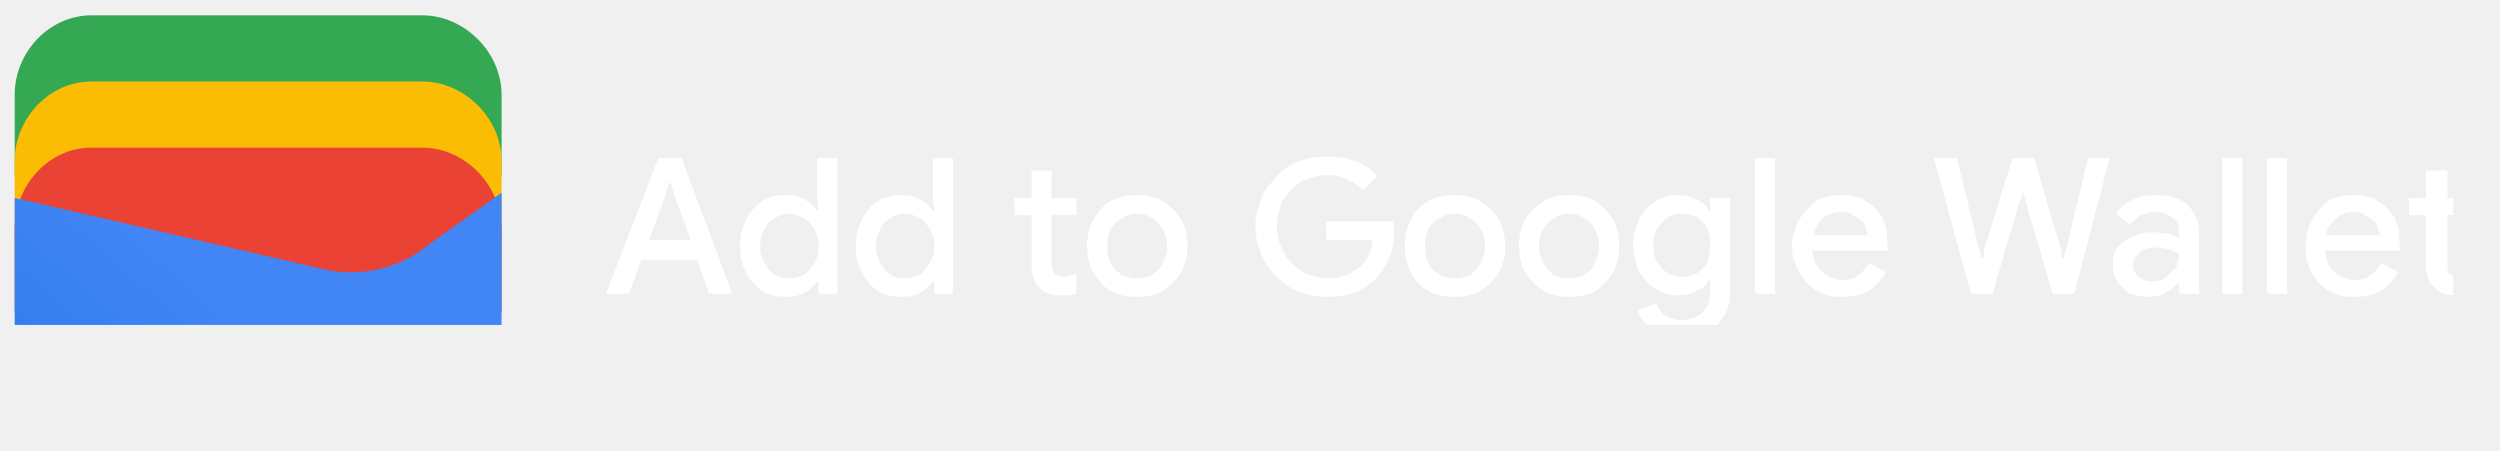
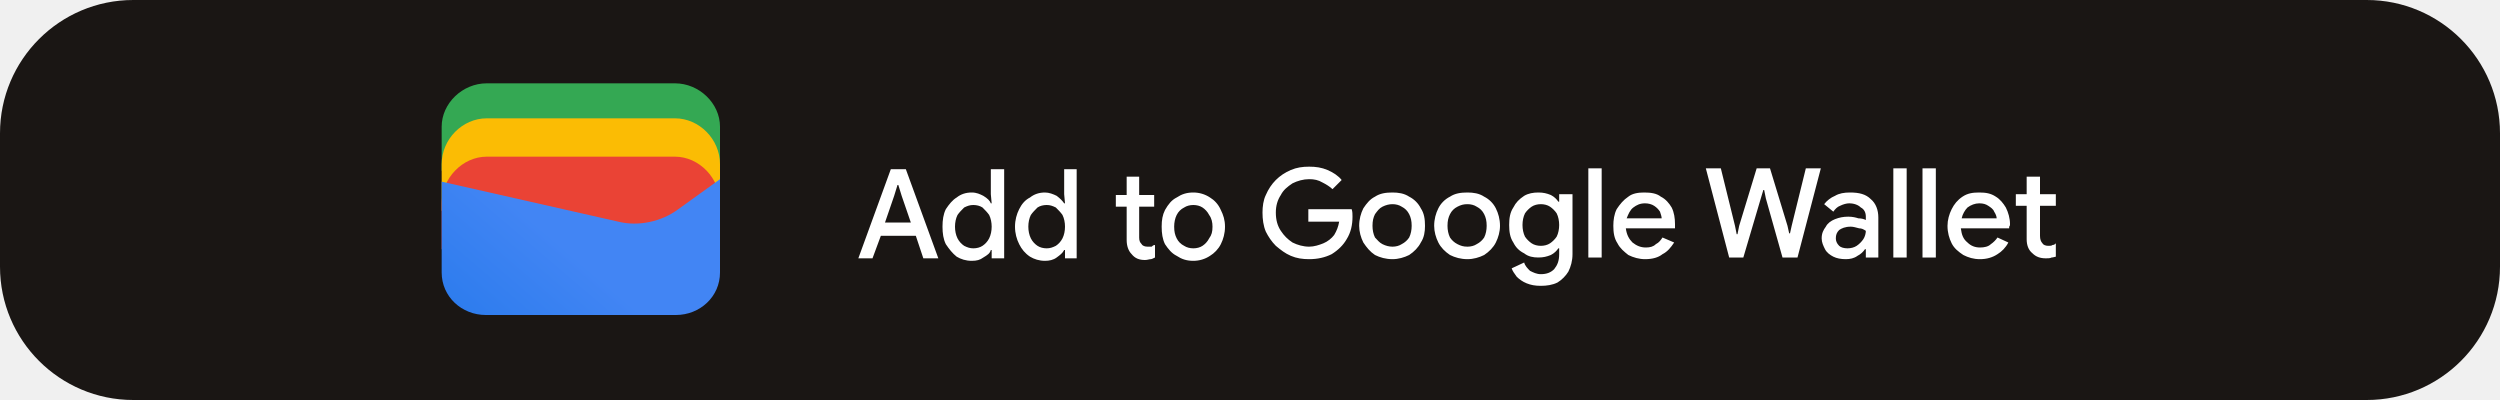
- <svg xmlns="http://www.w3.org/2000/svg" viewBox="9.2 8.9 167.6 30.2" fill="none">
-   <g id="Google Wallet">
-     <g id="Locale=EN, Type=Primary" clip-path="url(#clip0_0_1)">
-       <g transform="translate(-12.7 -3.2) scale(1.774)">
-         <path id="Vector_2" d="M31.3 13.5H12.9V10.4C12.9 8.8 14.2 7.4 15.8 7.4H28.3C29.9 7.4 31.3 8.8 31.3 10.4V13.5Z" fill="#34A853" />
-         <path id="Vector_3" d="M31.3 16.0H12.9V12.9C12.9 11.3 14.2 9.9 15.8 9.9H28.3C29.9 9.9 31.3 11.3 31.3 12.9V16.0Z" fill="#FBBC04" />
-         <path id="Vector_4" d="M31.3 18.6H12.9V15.5C12.9 13.8 14.2 12.4 15.8 12.4H28.3C29.9 12.4 31.3 13.8 31.3 15.5V18.6Z" fill="#EA4335" />
-         <path id="Vector_5" d="M12.9 14.3L24.6 17.0C25.9 17.3 27.4 17.0 28.5 16.1L31.3 14.1V20.4C31.3 22.1 30.0 23.3 28.4 23.3H15.8C14.2 23.3 12.9 22.1 12.9 20.4V14.3Z" fill="url(#paint0_linear_0_1)" />
-       </g>
-       <g transform="translate(9.7 8.33) scale(1.034)">
-         <path id="Vector_6" d="M38.8 19.6L42.2 10.8H43.7L47.0 19.6H45.5L44.7 17.4H41.1L40.3 19.6H38.8ZM42.6 13.4L41.6 16.1H44.3L43.3 13.4L43.0 12.4H42.9L42.6 13.4ZM50.5 19.8C49.9 19.8 49.4 19.7 48.9 19.4C48.5 19.1 48.1 18.7 47.9 18.2C47.6 17.7 47.5 17.2 47.5 16.5C47.5 15.9 47.6 15.3 47.9 14.8C48.1 14.3 48.5 13.9 48.9 13.6C49.4 13.3 49.9 13.2 50.5 13.2C51.0 13.2 51.4 13.3 51.7 13.5C52.1 13.7 52.3 14.0 52.5 14.2H52.6L52.5 13.4V10.8H53.8V19.6H52.6V18.8H52.5C52.3 19.1 52.1 19.3 51.7 19.5C51.4 19.7 51.0 19.8 50.5 19.8ZM50.7 18.6C51.0 18.6 51.3 18.5 51.6 18.4C51.9 18.2 52.1 17.9 52.3 17.6C52.5 17.3 52.6 16.9 52.6 16.5C52.6 16.1 52.5 15.7 52.3 15.4C52.1 15.1 51.9 14.8 51.6 14.7C51.3 14.5 51.0 14.4 50.7 14.4C50.3 14.4 50.0 14.5 49.8 14.7C49.5 14.8 49.2 15.1 49.1 15.4C48.9 15.7 48.8 16.1 48.8 16.5C48.8 16.9 48.9 17.3 49.1 17.6C49.2 17.9 49.5 18.2 49.8 18.4C50.0 18.5 50.3 18.6 50.7 18.6ZM58.0 19.8C57.4 19.8 56.9 19.7 56.4 19.4C56.0 19.1 55.6 18.7 55.4 18.2C55.1 17.7 55.0 17.2 55.0 16.5C55.0 15.9 55.1 15.3 55.4 14.8C55.6 14.3 56.0 13.9 56.4 13.6C56.9 13.3 57.4 13.2 58.0 13.2C58.5 13.2 58.9 13.3 59.2 13.5C59.6 13.7 59.8 14.0 60.0 14.2H60.1L60.0 13.4V10.8H61.3V19.6H60.1V18.8H60.0C59.8 19.1 59.6 19.3 59.2 19.5C58.9 19.7 58.5 19.8 58.0 19.8ZM58.2 18.6C58.5 18.6 58.8 18.5 59.1 18.4C59.4 18.2 59.6 17.9 59.8 17.6C60.0 17.3 60.1 16.9 60.1 16.5C60.1 16.1 60.0 15.7 59.8 15.4C59.6 15.1 59.4 14.8 59.1 14.7C58.8 14.5 58.5 14.4 58.2 14.4C57.8 14.4 57.5 14.5 57.3 14.7C57.0 14.8 56.7 15.1 56.6 15.4C56.4 15.7 56.3 16.1 56.3 16.5C56.3 16.9 56.4 17.3 56.6 17.6C56.7 17.9 57.0 18.2 57.3 18.4C57.5 18.5 57.8 18.6 58.2 18.6ZM66.4 17.8V14.5H65.3V13.4H66.4V11.6H67.7V13.4H69.3V14.5H67.7V17.5C67.7 17.8 67.8 18.1 67.9 18.3C68.0 18.4 68.3 18.5 68.6 18.5C68.7 18.5 68.8 18.5 68.9 18.4C69.1 18.4 69.2 18.3 69.3 18.3V19.6C69.2 19.6 69.0 19.7 68.8 19.7C68.7 19.7 68.5 19.7 68.3 19.7C67.7 19.7 67.3 19.6 66.9 19.2C66.6 18.9 66.4 18.4 66.4 17.8ZM73.2 19.8C72.6 19.8 72.0 19.7 71.5 19.4C71.0 19.1 70.7 18.7 70.4 18.2C70.1 17.7 70.0 17.1 70.0 16.5C70.0 15.9 70.1 15.3 70.4 14.8C70.7 14.3 71.0 13.9 71.5 13.6C72.0 13.3 72.6 13.2 73.2 13.2C73.9 13.2 74.4 13.3 74.9 13.6C75.4 13.9 75.8 14.3 76.1 14.8C76.4 15.3 76.5 15.9 76.5 16.5C76.5 17.1 76.4 17.7 76.1 18.2C75.8 18.7 75.4 19.1 74.9 19.4C74.4 19.7 73.9 19.8 73.2 19.8ZM73.2 18.6C73.6 18.6 73.9 18.5 74.2 18.4C74.5 18.2 74.7 18.0 74.9 17.6C75.1 17.3 75.2 16.9 75.2 16.5C75.2 16.1 75.1 15.7 74.9 15.4C74.7 15.1 74.5 14.8 74.2 14.7C73.9 14.5 73.6 14.4 73.2 14.4C72.9 14.4 72.6 14.5 72.3 14.7C72.0 14.8 71.7 15.1 71.5 15.4C71.4 15.7 71.3 16.1 71.3 16.5C71.3 16.9 71.4 17.3 71.5 17.6C71.7 18.0 72.0 18.2 72.3 18.4C72.6 18.5 72.9 18.6 73.2 18.6Z" fill="white" />
-         <path id="Vector_7" d="M85.5 19.8C84.9 19.8 84.3 19.7 83.8 19.5C83.2 19.3 82.7 18.9 82.3 18.5C81.9 18.1 81.5 17.6 81.3 17.1C81.1 16.5 80.9 15.9 80.9 15.2C80.9 14.6 81.1 14.0 81.3 13.4C81.5 12.9 81.9 12.4 82.3 12.0C82.7 11.5 83.2 11.2 83.8 11.0C84.3 10.8 84.9 10.7 85.5 10.7C86.2 10.7 86.8 10.8 87.4 11.0C88.0 11.2 88.5 11.6 88.8 12.0L87.9 12.9C87.6 12.6 87.3 12.4 86.9 12.2C86.5 12.0 86.0 11.9 85.5 11.9C85.0 11.9 84.4 12.1 83.9 12.3C83.4 12.6 83.1 13.0 82.7 13.5C82.5 14.0 82.3 14.6 82.3 15.2C82.3 15.9 82.5 16.5 82.8 17.0C83.1 17.5 83.5 17.9 84.0 18.2C84.4 18.4 85.0 18.6 85.6 18.6C86.1 18.6 86.6 18.5 87.0 18.3C87.4 18.1 87.8 17.8 88.1 17.4C88.3 17.0 88.5 16.6 88.5 16.1H85.5V14.9H89.8C89.9 15.1 89.9 15.3 89.9 15.6V15.6C89.9 16.5 89.7 17.2 89.3 17.8C88.9 18.5 88.4 19.0 87.8 19.3C87.1 19.7 86.4 19.8 85.5 19.8ZM93.8 19.8C93.2 19.8 92.6 19.7 92.1 19.4C91.6 19.1 91.2 18.7 91.0 18.2C90.7 17.7 90.6 17.1 90.6 16.5C90.6 15.9 90.7 15.3 91.0 14.8C91.2 14.3 91.6 13.9 92.1 13.6C92.6 13.3 93.2 13.2 93.8 13.2C94.5 13.2 95.0 13.3 95.5 13.6C96.0 13.9 96.4 14.3 96.7 14.8C97.0 15.3 97.1 15.9 97.1 16.5C97.1 17.1 97.0 17.7 96.7 18.2C96.4 18.7 96.0 19.1 95.5 19.4C95.0 19.7 94.5 19.8 93.8 19.8ZM93.8 18.6C94.2 18.6 94.5 18.5 94.8 18.4C95.1 18.2 95.3 18.0 95.5 17.6C95.7 17.3 95.8 16.9 95.8 16.5C95.8 16.1 95.7 15.7 95.5 15.4C95.3 15.1 95.1 14.8 94.8 14.7C94.5 14.5 94.2 14.4 93.8 14.4C93.5 14.4 93.2 14.5 92.9 14.7C92.6 14.8 92.3 15.1 92.1 15.4C92.0 15.7 91.9 16.1 91.9 16.5C91.9 16.9 92.0 17.3 92.1 17.6C92.3 18.0 92.6 18.2 92.9 18.4C93.2 18.5 93.5 18.6 93.8 18.6ZM101.3 19.8C100.6 19.8 100.0 19.7 99.6 19.4C99.1 19.1 98.7 18.7 98.4 18.2C98.1 17.7 98.0 17.1 98.0 16.5C98.0 15.9 98.1 15.3 98.4 14.8C98.7 14.3 99.1 13.9 99.6 13.6C100.0 13.3 100.6 13.2 101.3 13.2C101.9 13.2 102.5 13.3 103.0 13.6C103.4 13.9 103.8 14.3 104.1 14.8C104.4 15.3 104.5 15.9 104.5 16.5C104.5 17.1 104.4 17.7 104.1 18.2C103.8 18.7 103.4 19.1 103.0 19.4C102.5 19.7 101.9 19.8 101.3 19.8ZM101.3 18.6C101.6 18.6 101.9 18.5 102.2 18.4C102.5 18.2 102.8 18.0 102.9 17.6C103.1 17.3 103.2 16.9 103.2 16.5C103.2 16.1 103.1 15.7 102.9 15.4C102.8 15.1 102.5 14.8 102.2 14.7C101.9 14.5 101.6 14.4 101.3 14.4C100.9 14.4 100.6 14.5 100.3 14.7C100.0 14.8 99.8 15.1 99.6 15.4C99.4 15.7 99.3 16.1 99.3 16.5C99.3 16.9 99.4 17.3 99.6 17.6C99.8 18.0 100.0 18.2 100.3 18.4C100.6 18.5 100.9 18.6 101.3 18.6ZM108.6 22.5C108.0 22.5 107.5 22.4 107.1 22.2C106.8 22.0 106.4 21.8 106.2 21.5C105.9 21.3 105.8 21.0 105.7 20.7L106.9 20.2C107.0 20.5 107.2 20.8 107.5 21.0C107.8 21.2 108.2 21.3 108.6 21.3C109.1 21.3 109.6 21.1 109.9 20.8C110.3 20.4 110.4 20.0 110.4 19.3V18.7H110.3C110.2 19.0 109.9 19.3 109.5 19.4C109.2 19.6 108.8 19.7 108.3 19.7C107.8 19.7 107.3 19.6 106.9 19.3C106.4 19.0 106.1 18.6 105.8 18.2C105.6 17.7 105.4 17.1 105.4 16.4C105.4 15.8 105.6 15.2 105.8 14.7C106.1 14.2 106.4 13.9 106.9 13.6C107.3 13.3 107.8 13.2 108.3 13.2C108.8 13.2 109.2 13.3 109.5 13.5C109.9 13.6 110.2 13.9 110.3 14.2H110.4V13.4H111.7V19.3C111.7 20.0 111.6 20.6 111.3 21.0C111.0 21.5 110.7 21.9 110.2 22.1C109.7 22.4 109.2 22.5 108.6 22.5ZM108.6 18.5C108.9 18.5 109.2 18.4 109.5 18.3C109.8 18.1 110.0 17.9 110.2 17.6C110.3 17.3 110.4 16.9 110.4 16.4C110.4 16.0 110.3 15.6 110.2 15.3C110.0 15.0 109.8 14.8 109.5 14.6C109.2 14.5 108.9 14.4 108.6 14.4C108.3 14.4 107.9 14.5 107.7 14.6C107.4 14.8 107.2 15.0 107.0 15.3C106.8 15.6 106.7 16.0 106.7 16.4C106.7 16.9 106.8 17.3 107.0 17.6C107.2 17.9 107.4 18.1 107.7 18.3C107.9 18.4 108.3 18.5 108.6 18.5ZM113.3 19.6V10.8H114.6V19.6H113.3ZM118.9 19.8C118.3 19.8 117.8 19.7 117.3 19.4C116.8 19.1 116.4 18.7 116.2 18.2C115.9 17.7 115.7 17.2 115.7 16.5C115.7 15.9 115.9 15.4 116.1 14.9C116.4 14.4 116.8 14.0 117.2 13.6C117.7 13.3 118.3 13.2 118.9 13.2C119.5 13.2 120.1 13.3 120.5 13.6C121.0 13.9 121.3 14.3 121.6 14.7C121.8 15.2 121.9 15.8 121.9 16.4C121.9 16.5 121.9 16.5 121.9 16.6C121.9 16.7 121.9 16.7 121.9 16.8H117.0C117.1 17.4 117.3 17.9 117.7 18.2C118.1 18.5 118.5 18.7 119.0 18.7C119.4 18.7 119.8 18.6 120.0 18.4C120.3 18.2 120.5 17.9 120.7 17.6L121.8 18.2C121.5 18.7 121.1 19.1 120.7 19.4C120.2 19.7 119.6 19.8 118.9 19.8ZM118.9 14.3C118.4 14.3 118.1 14.4 117.7 14.7C117.4 15.0 117.2 15.3 117.1 15.8H120.6C120.6 15.6 120.5 15.4 120.4 15.1C120.3 14.9 120.1 14.7 119.8 14.6C119.6 14.4 119.3 14.3 118.9 14.3ZM127.3 19.6L124.9 10.8H126.4L127.8 16.6L128.0 17.3H128.1L128.2 16.6L130.0 10.8H131.4L133.1 16.6L133.2 17.3H133.3L133.5 16.6L134.9 10.8H136.3L134.0 19.6H132.6L130.9 13.8L130.7 13.0H130.7L130.4 13.8L128.7 19.6H127.3ZM138.8 19.8C138.4 19.8 138.0 19.7 137.6 19.6C137.3 19.4 137.0 19.1 136.8 18.8C136.6 18.5 136.5 18.1 136.5 17.7C136.5 17.3 136.6 16.9 136.8 16.6C137.1 16.3 137.4 16.0 137.8 15.9C138.2 15.7 138.6 15.6 139.1 15.6C139.5 15.6 139.8 15.7 140.1 15.7C140.4 15.8 140.6 15.9 140.8 16.0V15.6C140.8 15.2 140.7 14.9 140.4 14.7C140.1 14.4 139.7 14.3 139.2 14.3C138.9 14.3 138.6 14.4 138.3 14.5C138.0 14.7 137.8 14.9 137.6 15.1L136.7 14.4C137.0 14.0 137.3 13.7 137.8 13.5C138.2 13.3 138.7 13.2 139.3 13.2C140.2 13.2 140.9 13.4 141.4 13.9C141.8 14.3 142.1 14.9 142.1 15.7V19.6H140.8V18.9H140.7C140.6 19.1 140.3 19.3 140.0 19.5C139.7 19.7 139.3 19.8 138.8 19.8ZM139.0 18.8C139.4 18.8 139.7 18.7 140.0 18.5C140.2 18.3 140.4 18.1 140.6 17.9C140.7 17.6 140.8 17.3 140.8 17.0C140.6 16.9 140.4 16.8 140.1 16.7C139.9 16.7 139.6 16.6 139.3 16.6C138.8 16.6 138.4 16.7 138.2 17.0C137.9 17.2 137.8 17.4 137.8 17.7C137.8 18.0 137.9 18.3 138.2 18.5C138.4 18.7 138.7 18.8 139.0 18.8ZM143.6 19.6V10.8H144.9V19.6H143.6ZM146.5 19.6V10.8H147.8V19.6H146.5ZM152.2 19.8C151.5 19.8 151.0 19.7 150.5 19.4C150.0 19.1 149.6 18.7 149.4 18.2C149.1 17.7 149.0 17.2 149.0 16.5C149.0 15.9 149.1 15.4 149.4 14.9C149.6 14.4 150.0 14.0 150.4 13.6C150.9 13.3 151.5 13.2 152.1 13.2C152.7 13.2 153.3 13.3 153.7 13.6C154.2 13.9 154.5 14.3 154.8 14.7C155.0 15.2 155.1 15.8 155.1 16.4C155.1 16.5 155.1 16.5 155.1 16.6C155.1 16.7 155.1 16.7 155.1 16.8H150.3C150.3 17.4 150.5 17.9 150.9 18.2C151.3 18.5 151.7 18.7 152.2 18.7C152.6 18.7 153.0 18.6 153.2 18.4C153.5 18.2 153.7 17.9 153.9 17.6L155 18.2C154.7 18.7 154.4 19.1 153.9 19.4C153.4 19.7 152.8 19.8 152.2 19.8ZM152.1 14.3C151.6 14.3 151.3 14.4 151.0 14.7C150.7 15.0 150.4 15.3 150.3 15.8H153.8C153.8 15.6 153.7 15.4 153.6 15.1C153.5 14.9 153.3 14.7 153.0 14.6C152.8 14.4 152.5 14.3 152.1 14.3ZM156.8 17.8V14.5H155.7V13.4H156.8V11.6H158.2V13.4H159.7V14.5H158.2V17.5C158.2 17.8 158.2 18.1 158.3 18.3C158.5 18.4 158.7 18.5 159.0 18.5C159.2 18.5 159.3 18.5 159.4 18.4C159.5 18.4 159.6 18.3 159.7 18.3V19.6C159.6 19.6 159.4 19.7 159.3 19.7C159.1 19.7 158.9 19.7 158.7 19.7C158.2 19.7 157.7 19.6 157.4 19.2C157.0 18.9 156.8 18.4 156.8 17.8Z" fill="white" />
-       </g>
+ <svg xmlns="http://www.w3.org/2000/svg" width="300" height="48" viewBox="0 0 300 48" fill="none">
+   <g id="google wallet">
+     <rect width="300" height="48" rx="16" fill="#1A1614" />
+     <g id="Group 146">
+       <path id="Vector" d="M86.4 20.5H53V15.2C53 12.4 55.5 10 58.4 10H81.0C83.9 10 86.4 12.4 86.4 15.2V20.5Z" fill="#34A853" />
+       <path id="Vector_2" d="M86.4 25.3H53V19.7C53 16.7 55.5 14.2 58.4 14.2H81.0C83.9 14.2 86.4 16.7 86.4 19.7V25.3Z" fill="#FBBC04" />
+       <path id="Vector_3" d="M86.4 29.9H53V24.4C53 21.4 55.5 18.8 58.4 18.8H81.0C83.9 18.8 86.4 21.4 86.4 24.4V29.9Z" fill="#EA4335" />
+       <path id="Vector_4" d="M53 21.8L74.2 26.6C76.6 27.2 79.4 26.6 81.4 25.1L86.4 21.5V32.7C86.4 35.6 84.0 37.8 81.1 37.8H58.3C55.4 37.8 53 35.6 53 32.7V21.8Z" fill="url(#paint0_linear_1_2)" />
+     </g>
+     <g id="Group 147">
+       <path id="Vector_5" d="M103 31.0L106.9 20.3H108.7L112.6 31.0H110.8L109.9 28.3H105.7L104.7 31.0H103ZM107.3 23.5L106.2 26.7H109.3L108.2 23.5L107.8 22.2H107.7L107.3 23.5ZM116.6 31.3C115.9 31.3 115.3 31.1 114.8 30.8C114.3 30.4 113.9 29.9 113.5 29.3C113.2 28.7 113.1 28.0 113.1 27.2C113.1 26.4 113.2 25.7 113.5 25.1C113.9 24.5 114.3 24.0 114.8 23.7C115.3 23.3 115.9 23.1 116.6 23.1C117.2 23.1 117.6 23.3 118.0 23.5C118.5 23.8 118.8 24.1 118.9 24.4H119.0L118.9 23.3V20.3H120.5V31.0H119.0V30.0H118.9C118.8 30.4 118.5 30.6 118.0 30.9C117.6 31.2 117.2 31.3 116.6 31.3ZM116.8 29.8C117.2 29.8 117.6 29.7 117.9 29.5C118.2 29.3 118.5 29.0 118.7 28.6C118.9 28.2 119.0 27.7 119.0 27.2C119.0 26.7 118.9 26.2 118.7 25.8C118.5 25.5 118.2 25.2 117.9 24.9C117.6 24.7 117.2 24.6 116.8 24.6C116.4 24.6 116.1 24.7 115.7 24.9C115.4 25.2 115.1 25.5 114.9 25.8C114.7 26.2 114.6 26.7 114.6 27.2C114.6 27.7 114.7 28.2 114.9 28.6C115.1 29.0 115.4 29.3 115.7 29.5C116.1 29.7 116.4 29.8 116.8 29.8ZM125.4 31.3C124.7 31.3 124.1 31.1 123.6 30.8C123.0 30.4 122.6 29.9 122.3 29.3C122.0 28.7 121.8 28.0 121.8 27.2C121.8 26.4 122.0 25.7 122.3 25.1C122.6 24.5 123.0 24.0 123.6 23.7C124.1 23.3 124.7 23.1 125.4 23.1C125.9 23.1 126.4 23.3 126.8 23.5C127.2 23.8 127.5 24.1 127.7 24.4H127.8L127.7 23.3V20.3H129.2V31.0H127.8V30.0H127.7C127.5 30.4 127.2 30.6 126.8 30.9C126.4 31.2 125.9 31.3 125.4 31.3ZM125.6 29.8C126.0 29.8 126.3 29.7 126.7 29.5C127.0 29.3 127.3 29.0 127.5 28.6C127.7 28.2 127.8 27.7 127.8 27.2C127.8 26.7 127.7 26.2 127.5 25.8C127.3 25.5 127.0 25.2 126.7 24.9C126.3 24.7 126.0 24.6 125.6 24.6C125.2 24.6 124.8 24.7 124.5 24.9C124.2 25.2 123.9 25.5 123.7 25.8C123.5 26.2 123.4 26.7 123.4 27.2C123.4 27.7 123.5 28.2 123.7 28.6C123.9 29.0 124.2 29.3 124.5 29.5C124.8 29.7 125.2 29.8 125.6 29.8ZM135.2 28.8V24.8H133.9V23.4H135.2V21.2H136.7V23.4H138.5V24.8H136.7V28.5C136.7 28.9 136.8 29.1 137.0 29.3C137.1 29.5 137.4 29.6 137.7 29.6C137.9 29.6 138.1 29.6 138.2 29.6C138.3 29.5 138.4 29.4 138.6 29.4V30.9C138.4 31.0 138.2 31.1 138.1 31.1C137.9 31.1 137.7 31.2 137.4 31.2C136.7 31.2 136.2 31.0 135.8 30.5C135.4 30.1 135.2 29.5 135.2 28.8ZM143.2 31.3C142.4 31.3 141.8 31.1 141.2 30.7C140.6 30.4 140.2 29.9 139.8 29.3C139.5 28.7 139.4 28.0 139.4 27.2C139.4 26.4 139.5 25.8 139.8 25.2C140.2 24.5 140.6 24.0 141.2 23.7C141.8 23.3 142.4 23.1 143.2 23.1C143.9 23.1 144.6 23.3 145.2 23.7C145.7 24.0 146.2 24.5 146.5 25.2C146.8 25.8 147 26.4 147 27.2C147 28.0 146.8 28.7 146.5 29.3C146.2 29.9 145.7 30.4 145.2 30.7C144.6 31.1 143.9 31.3 143.2 31.3ZM143.2 29.8C143.6 29.8 144.0 29.7 144.3 29.5C144.6 29.3 144.9 29.0 145.1 28.6C145.4 28.2 145.5 27.8 145.5 27.2C145.5 26.7 145.4 26.2 145.1 25.8C144.9 25.4 144.6 25.1 144.3 24.9C144.0 24.7 143.6 24.6 143.2 24.6C142.8 24.6 142.4 24.7 142.1 24.9C141.7 25.1 141.4 25.4 141.2 25.8C141.0 26.2 140.9 26.7 140.9 27.2C140.9 27.8 141.0 28.2 141.2 28.6C141.4 29.0 141.7 29.3 142.1 29.5C142.4 29.7 142.8 29.8 143.2 29.8Z" fill="white" />
+       <path id="Vector_6" d="M157.1 31.1C156.3 31.1 155.6 31.0 154.9 30.7C154.2 30.4 153.7 30.0 153.1 29.5C152.6 29.0 152.2 28.4 151.9 27.8C151.6 27.1 151.5 26.3 151.5 25.5C151.5 24.8 151.6 24.0 151.9 23.4C152.2 22.7 152.6 22.1 153.1 21.6C153.6 21.1 154.2 20.7 154.9 20.4C155.6 20.1 156.3 20 157.1 20C157.9 20 158.6 20.1 159.3 20.4C160.0 20.7 160.6 21.1 161.0 21.6L159.9 22.7C159.6 22.4 159.1 22.1 158.7 21.9C158.2 21.6 157.7 21.5 157.1 21.5C156.4 21.5 155.7 21.7 155.1 22.0C154.5 22.4 154.0 22.8 153.7 23.4C153.3 24.0 153.1 24.7 153.1 25.5C153.1 26.4 153.3 27.1 153.7 27.7C154.1 28.3 154.5 28.7 155.1 29.1C155.7 29.4 156.4 29.6 157.1 29.6C157.7 29.6 158.3 29.4 158.8 29.2C159.3 29.0 159.8 28.6 160.1 28.2C160.4 27.7 160.6 27.2 160.7 26.6H157.0V25.1H162.2C162.3 25.4 162.3 25.7 162.3 26.0V26.0C162.3 27.0 162.1 27.9 161.6 28.7C161.2 29.4 160.6 30.0 159.8 30.5C159.0 30.9 158.1 31.1 157.1 31.1ZM167.1 31.1C166.3 31.1 165.6 30.9 165.0 30.6C164.4 30.2 164.0 29.7 163.6 29.1C163.3 28.5 163.1 27.8 163.1 27.1C163.1 26.3 163.3 25.6 163.6 25.0C164.0 24.4 164.4 23.9 165.0 23.6C165.6 23.2 166.3 23.1 167.1 23.1C167.8 23.1 168.5 23.2 169.1 23.6C169.7 23.9 170.2 24.4 170.5 25.0C170.9 25.6 171.0 26.3 171.0 27.1C171.0 27.8 170.9 28.5 170.5 29.1C170.2 29.7 169.7 30.2 169.1 30.6C168.5 30.9 167.8 31.1 167.1 31.1ZM167.1 29.6C167.5 29.6 167.9 29.5 168.2 29.3C168.6 29.1 168.9 28.8 169.1 28.5C169.3 28.1 169.4 27.6 169.4 27.1C169.4 26.5 169.3 26.1 169.1 25.7C168.9 25.3 168.6 25.0 168.2 24.8C167.9 24.6 167.5 24.5 167.1 24.5C166.7 24.5 166.3 24.6 165.9 24.8C165.5 25.0 165.3 25.3 165.0 25.7C164.8 26.1 164.7 26.5 164.7 27.1C164.7 27.6 164.8 28.1 165.0 28.5C165.3 28.8 165.5 29.1 165.9 29.3C166.3 29.5 166.7 29.6 167.1 29.6ZM176.1 31.1C175.3 31.1 174.6 30.9 174.0 30.6C173.4 30.2 172.9 29.7 172.6 29.1C172.3 28.5 172.1 27.8 172.1 27.1C172.1 26.3 172.3 25.6 172.6 25.0C172.9 24.4 173.4 23.9 174.0 23.6C174.6 23.2 175.3 23.1 176.1 23.1C176.8 23.1 177.5 23.2 178.1 23.6C178.7 23.9 179.2 24.4 179.5 25.0C179.8 25.6 180.0 26.3 180.0 27.1C180.0 27.8 179.8 28.5 179.5 29.1C179.2 29.7 178.7 30.2 178.1 30.6C177.5 30.9 176.8 31.1 176.1 31.1ZM176.1 29.6C176.5 29.6 176.9 29.5 177.2 29.3C177.6 29.1 177.9 28.8 178.1 28.5C178.3 28.1 178.4 27.6 178.4 27.1C178.4 26.5 178.3 26.1 178.1 25.7C177.9 25.3 177.6 25.0 177.2 24.8C176.9 24.6 176.5 24.5 176.1 24.5C175.6 24.5 175.3 24.6 174.9 24.8C174.5 25.0 174.2 25.3 174.0 25.7C173.8 26.1 173.7 26.5 173.7 27.1C173.7 27.6 173.8 28.1 174.0 28.5C174.2 28.8 174.5 29.1 174.9 29.3C175.3 29.5 175.6 29.6 176.1 29.6ZM184.9 34.3C184.2 34.3 183.7 34.2 183.2 34.0C182.7 33.8 182.3 33.5 182.0 33.2C181.7 32.8 181.5 32.5 181.4 32.2L182.9 31.5C183.0 31.9 183.3 32.2 183.6 32.5C184.0 32.7 184.4 32.9 184.9 32.9C185.6 32.9 186.1 32.7 186.5 32.3C186.9 31.8 187.1 31.3 187.1 30.5V29.8H187.0C186.8 30.1 186.5 30.4 186.1 30.6C185.6 30.8 185.2 30.9 184.6 30.9C184.0 30.9 183.4 30.8 182.9 30.4C182.3 30.1 181.9 29.7 181.6 29.1C181.2 28.5 181.1 27.8 181.1 27.0C181.1 26.2 181.2 25.5 181.6 24.9C181.9 24.3 182.3 23.9 182.9 23.5C183.4 23.2 184.0 23.1 184.6 23.1C185.2 23.1 185.6 23.2 186.1 23.4C186.5 23.6 186.8 23.9 187.0 24.2H187.1V23.3H188.7V30.5C188.7 31.3 188.5 32.0 188.2 32.6C187.9 33.1 187.4 33.6 186.9 33.9C186.3 34.2 185.6 34.3 184.9 34.3ZM184.9 29.5C185.3 29.5 185.7 29.4 186.0 29.2C186.3 29.0 186.6 28.7 186.8 28.4C187.0 28.0 187.1 27.5 187.1 27.0C187.1 26.5 187.0 26.0 186.8 25.6C186.6 25.3 186.3 25.0 186.0 24.8C185.7 24.6 185.3 24.5 184.9 24.5C184.5 24.5 184.1 24.6 183.8 24.8C183.5 25.0 183.2 25.3 183.0 25.6C182.8 26.0 182.7 26.5 182.7 27.0C182.7 27.5 182.8 28.0 183.0 28.4C183.2 28.7 183.5 29.0 183.8 29.2C184.1 29.4 184.5 29.5 184.9 29.5ZM190.6 30.9V20.2H192.2V30.9H190.6ZM197.4 31.1C196.7 31.1 196.0 30.9 195.4 30.6C194.9 30.2 194.4 29.8 194.1 29.2C193.7 28.6 193.6 27.9 193.6 27.1C193.6 26.4 193.7 25.7 194.0 25.1C194.4 24.5 194.8 24.0 195.4 23.6C195.9 23.2 196.6 23.1 197.3 23.1C198.1 23.1 198.8 23.2 199.3 23.6C199.9 23.9 200.3 24.4 200.6 24.9C200.9 25.5 201.0 26.2 201.0 26.9C201.0 27.0 201.0 27.1 201.0 27.2C201.0 27.3 201.0 27.4 201.0 27.4H195.1C195.2 28.2 195.5 28.7 195.9 29.1C196.4 29.5 196.9 29.7 197.5 29.7C198.0 29.7 198.4 29.6 198.7 29.3C199.1 29.1 199.3 28.8 199.5 28.5L200.9 29.1C200.5 29.7 200.1 30.2 199.5 30.5C199.0 30.9 198.3 31.1 197.4 31.1ZM197.4 24.4C196.8 24.4 196.4 24.6 196.0 24.9C195.6 25.2 195.4 25.7 195.2 26.2H199.4C199.4 26.0 199.3 25.7 199.2 25.4C199.0 25.1 198.8 24.9 198.5 24.7C198.2 24.5 197.8 24.4 197.4 24.4ZM207.5 30.9L204.7 20.2H206.5L208.2 27.1L208.4 28.1H208.5L208.7 27.1L210.8 20.2H212.4L214.5 27.1L214.7 28.0H214.8L215.0 27.1L216.7 20.2H218.5L215.7 30.9H213.9L211.9 23.8L211.7 22.8H211.6L211.3 23.8L209.2 30.9H207.5ZM221.5 31.1C220.9 31.1 220.4 31.0 220.0 30.8C219.6 30.6 219.2 30.3 219.0 29.9C218.8 29.5 218.6 29.1 218.6 28.6C218.6 28.0 218.8 27.6 219.1 27.2C219.3 26.8 219.7 26.5 220.2 26.3C220.7 26.1 221.2 26.0 221.8 26.0C222.3 26.0 222.7 26.1 223.0 26.2C223.4 26.2 223.7 26.3 223.9 26.4V26.0C223.9 25.5 223.7 25.1 223.3 24.9C223.0 24.6 222.5 24.4 221.9 24.4C221.6 24.4 221.2 24.5 220.8 24.7C220.5 24.8 220.2 25.1 220.0 25.4L218.9 24.5C219.2 24.1 219.7 23.7 220.2 23.5C220.7 23.2 221.3 23.1 222.0 23.1C223.1 23.1 223.9 23.3 224.5 23.9C225.1 24.4 225.4 25.2 225.4 26.1V30.9H223.9V29.9H223.8C223.6 30.2 223.3 30.5 222.9 30.7C222.5 31.0 222.0 31.1 221.5 31.1ZM221.7 29.8C222.1 29.8 222.5 29.7 222.8 29.5C223.1 29.3 223.4 29.0 223.6 28.7C223.8 28.4 223.9 28.0 223.9 27.7C223.6 27.5 223.4 27.4 223.1 27.4C222.7 27.3 222.4 27.2 222.1 27.2C221.4 27.2 221.0 27.4 220.7 27.6C220.4 27.9 220.3 28.2 220.3 28.6C220.3 28.9 220.4 29.2 220.7 29.5C220.9 29.7 221.3 29.8 221.7 29.8ZM227.2 30.9V20.2H228.8V30.9H227.2ZM230.7 30.9V20.2H232.3V30.9H230.7ZM237.6 31.1C236.8 31.1 236.2 30.9 235.6 30.6C235.0 30.2 234.5 29.8 234.2 29.2C233.9 28.6 233.7 27.9 233.7 27.1C233.7 26.4 233.9 25.7 234.2 25.1C234.5 24.5 234.9 24.0 235.5 23.6C236.1 23.2 236.7 23.1 237.5 23.1C238.3 23.1 238.9 23.2 239.5 23.6C240.0 23.9 240.4 24.4 240.7 24.9C241.0 25.5 241.2 26.2 241.2 26.9C241.2 27.0 241.2 27.1 241.1 27.2C241.1 27.3 241.1 27.4 241.1 27.4H235.3C235.4 28.2 235.6 28.7 236.1 29.1C236.5 29.5 237.0 29.7 237.6 29.7C238.1 29.7 238.6 29.6 238.9 29.3C239.2 29.1 239.5 28.8 239.7 28.5L241.0 29.1C240.7 29.7 240.2 30.2 239.7 30.5C239.1 30.9 238.4 31.1 237.6 31.1ZM237.5 24.4C237.0 24.4 236.5 24.6 236.1 24.9C235.8 25.2 235.5 25.7 235.4 26.2H239.6C239.6 26.0 239.5 25.7 239.3 25.4C239.2 25.1 238.9 24.9 238.6 24.7C238.3 24.5 238.0 24.4 237.5 24.4ZM243.2 28.7V24.7H241.9V23.3H243.2V21.2H244.8V23.3H246.7V24.7H244.8V28.3C244.8 28.7 244.9 29.0 245.1 29.2C245.2 29.4 245.5 29.5 245.8 29.5C246.0 29.5 246.2 29.5 246.3 29.4C246.5 29.4 246.6 29.3 246.7 29.2V30.8C246.6 30.8 246.4 30.9 246.2 30.9C246.0 31.0 245.8 31.0 245.5 31.0C244.8 31.0 244.3 30.8 243.9 30.4C243.4 30.0 243.2 29.4 243.2 28.7Z" fill="white" />
    </g>
  </g>
  <defs>
-     <linearGradient id="paint0_linear_0_1" x1="21.215" y1="18.893" x2="11.495" y2="30.017" gradientUnits="userSpaceOnUse">
+     <linearGradient id="paint0_linear_1_2" x1="68.108" y1="29.989" x2="50.943" y2="50.101" gradientUnits="userSpaceOnUse">
      <stop stop-color="#4285F4" />
      <stop offset="1" stop-color="#1B74E8" />
    </linearGradient>
-     <clipPath id="clip0_0_1">
-       <rect width="173.67" height="30.684" fill="white" />
-     </clipPath>
  </defs>
</svg>
